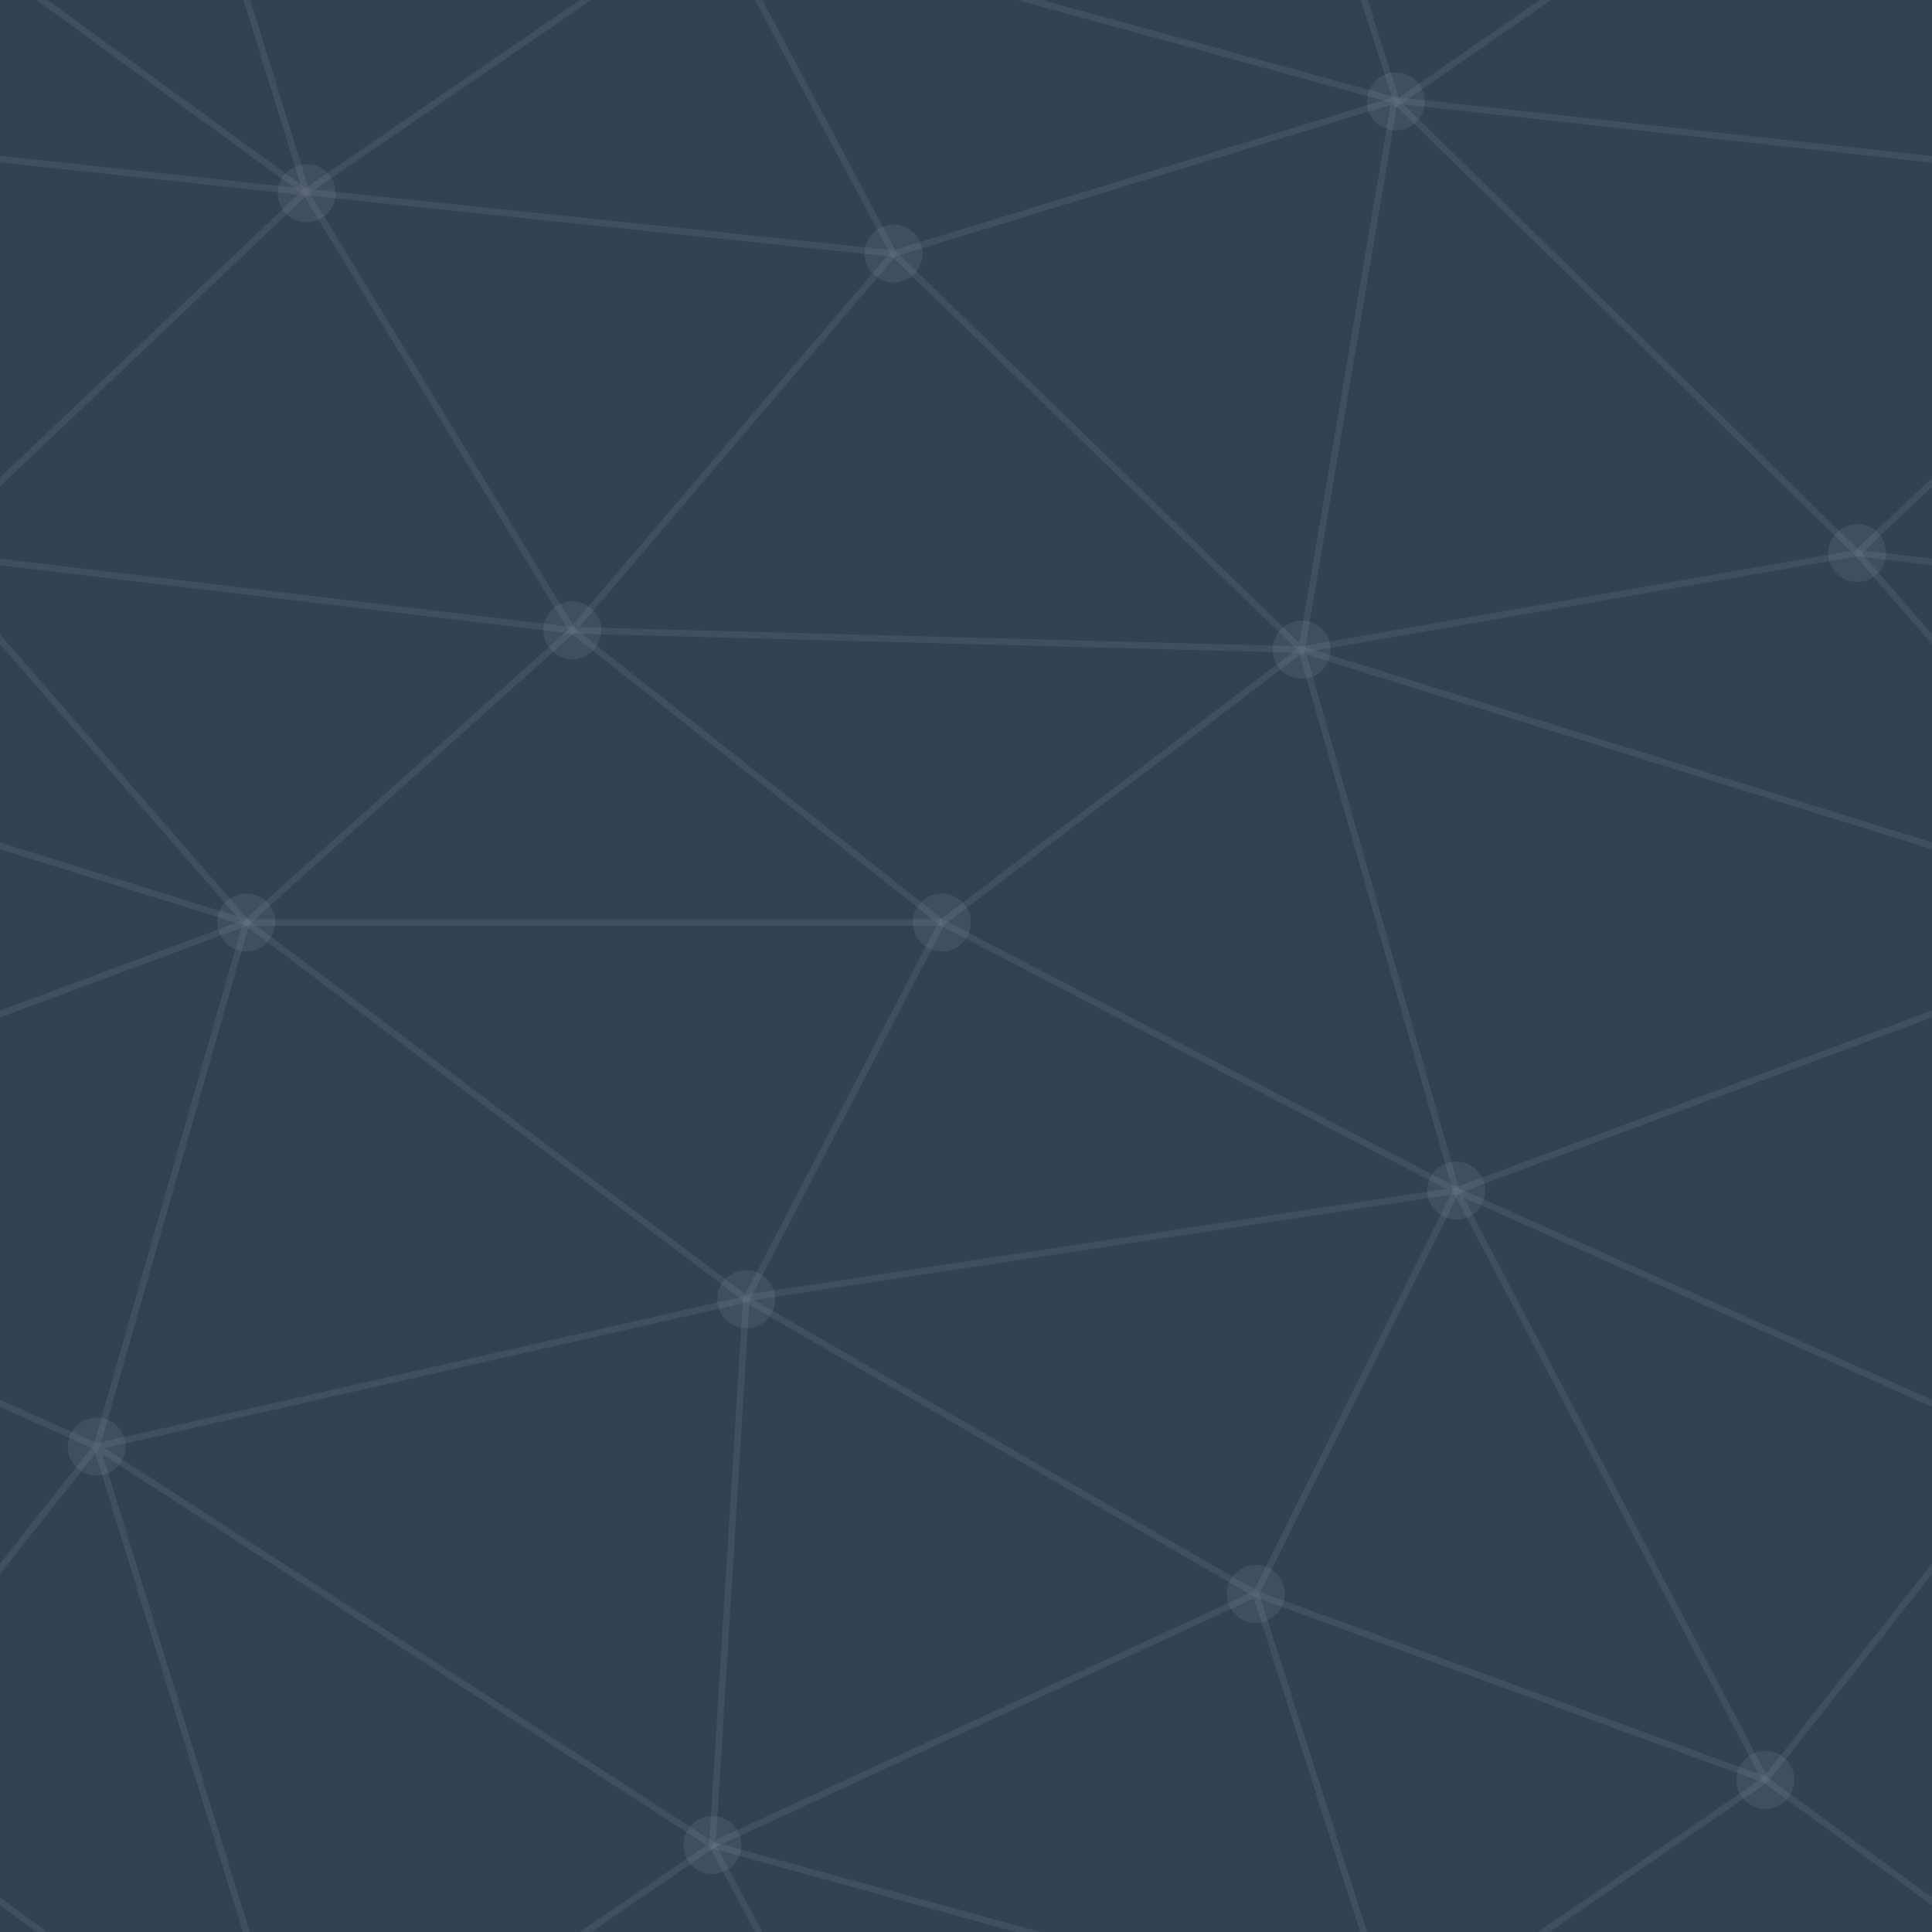
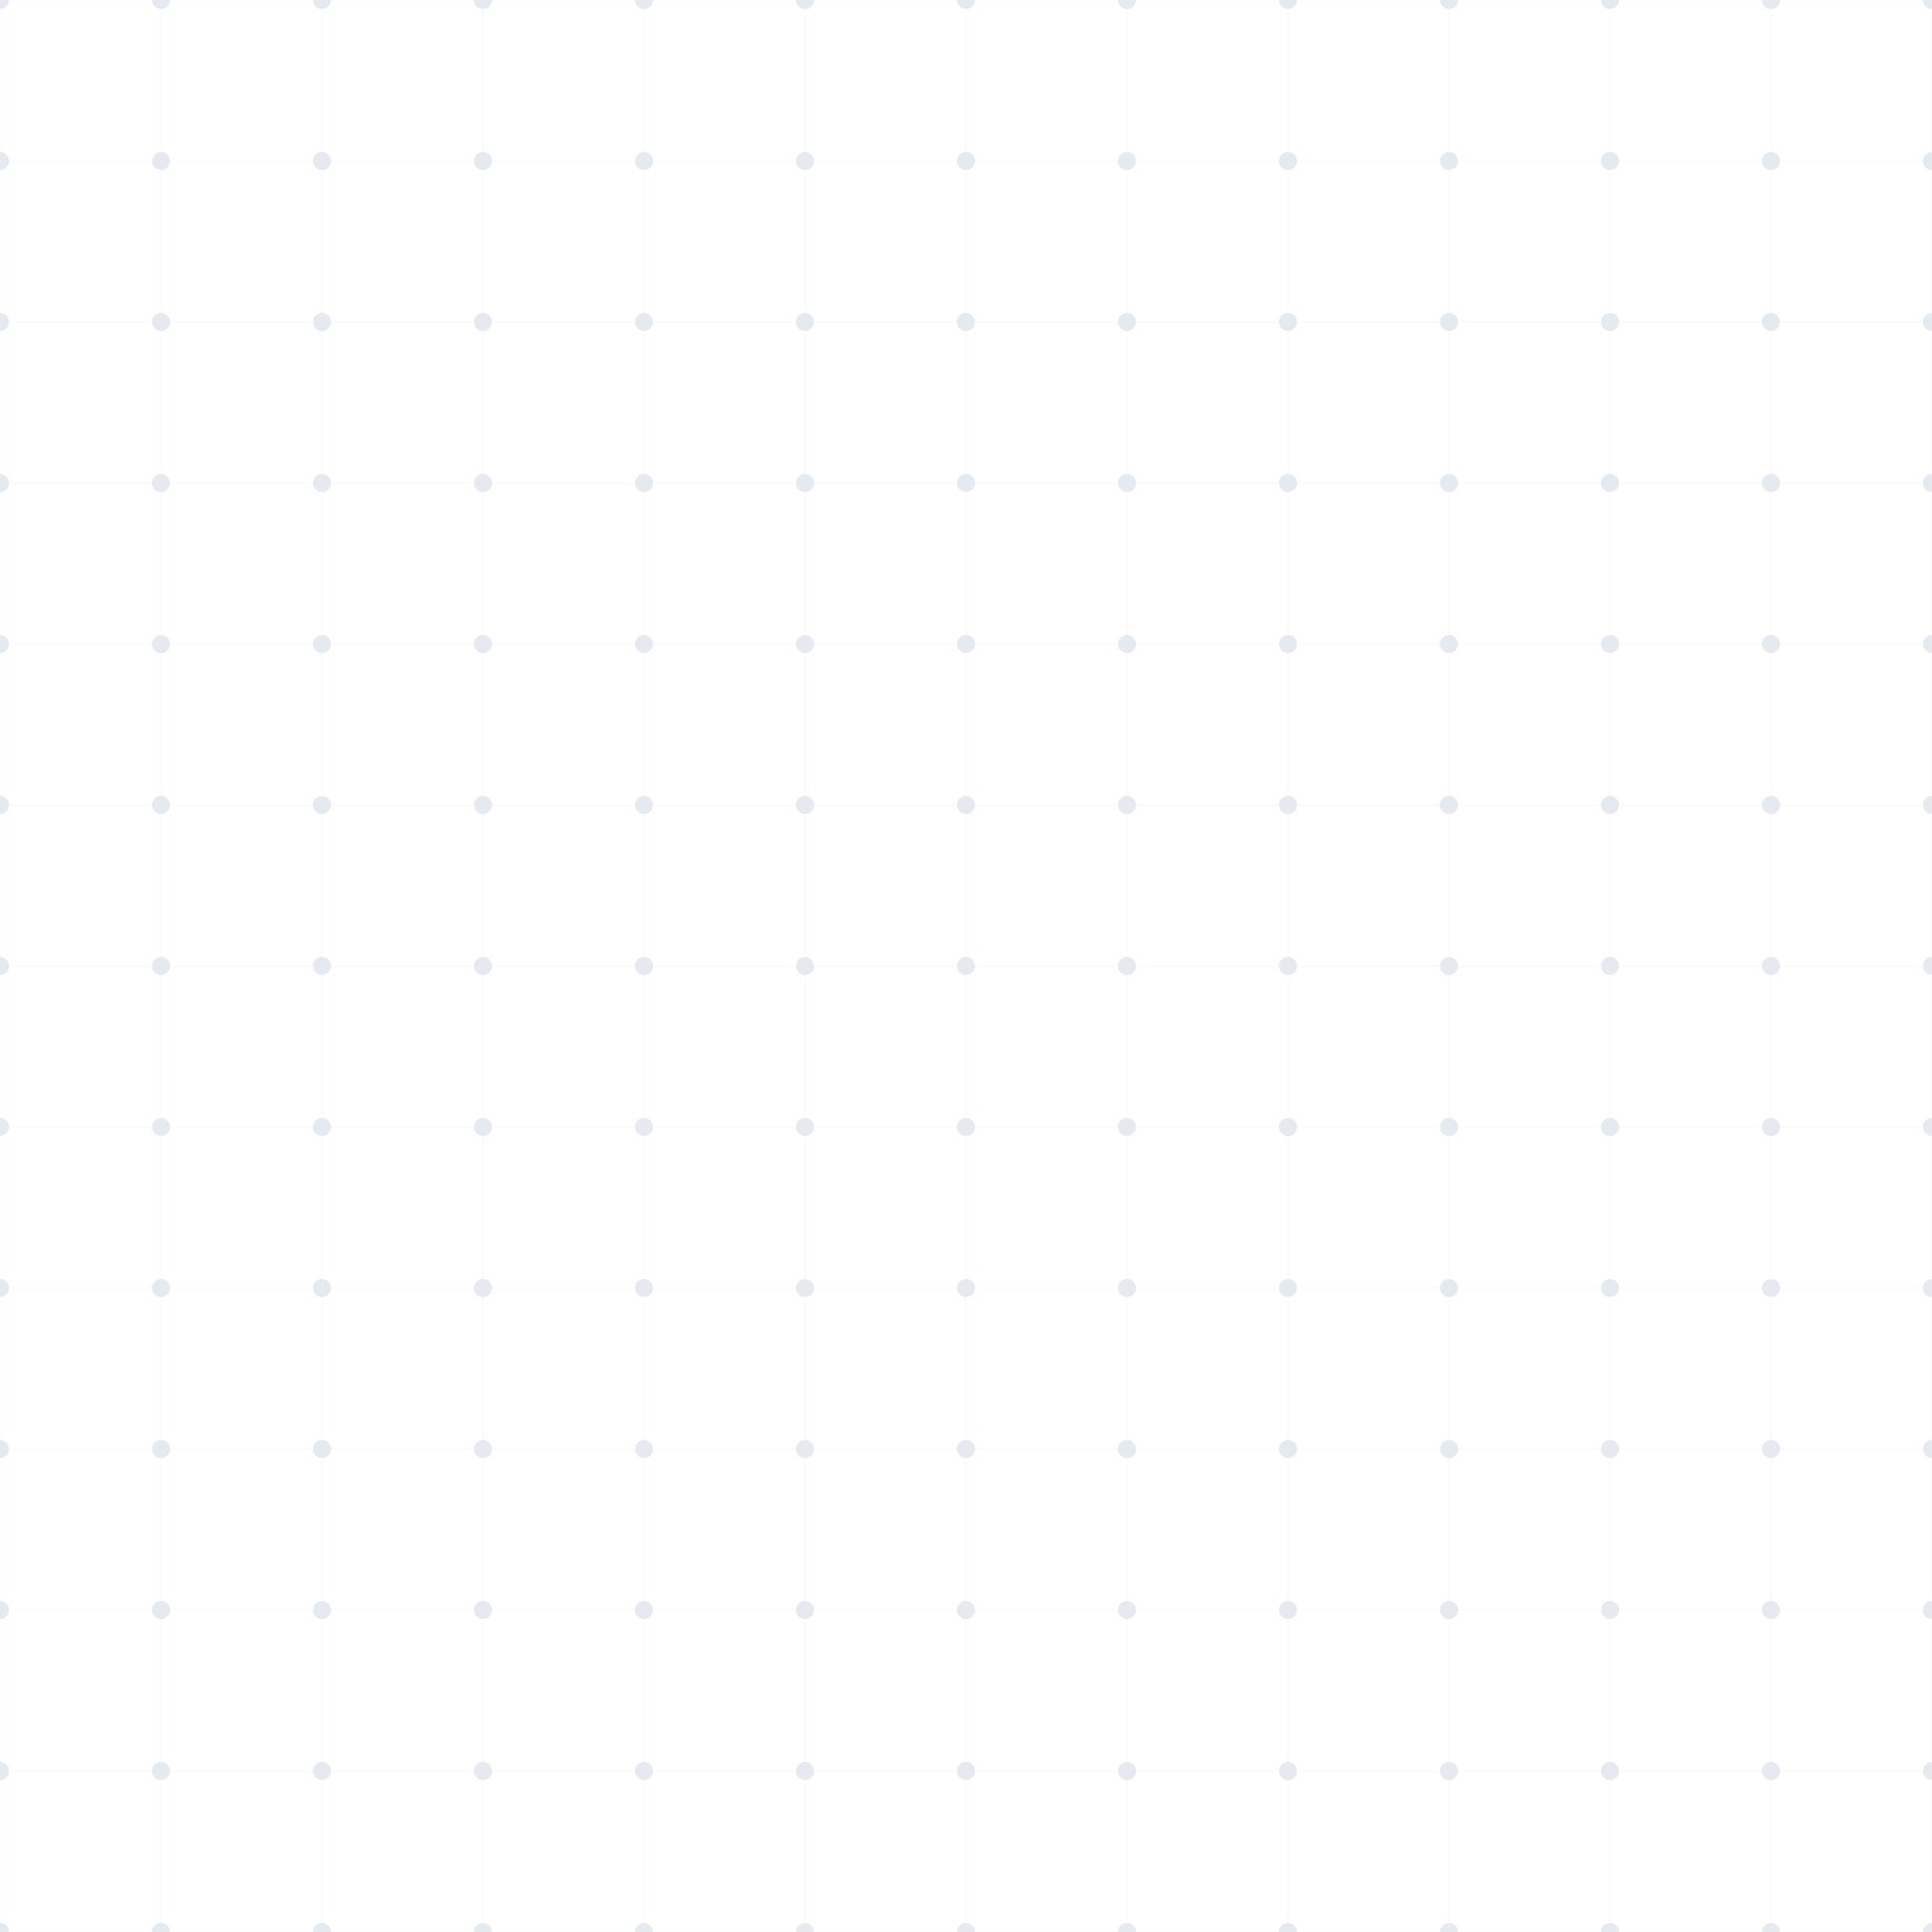
- <svg xmlns="http://www.w3.org/2000/svg" width="247" height="247" viewBox="0 0 800 800">
-   <rect fill="#334155" width="800" height="800" />
-   <g opacity="0.3" fill="none" stroke="#CBD5E1" stroke-width="2.7">
-     <path opacity="0.3" d="M769 229L1037 260.9M927 880L731 737 520 660 309 538 40 599 295 764 126.5 879.5 40 599-197 493 102 382-31 229 126.5 79.5-69-63" />
-     <path opacity="0.3" d="M-31 229L237 261 390 382 603 493 308.5 537.5 101.5 381.5M370 905L295 764" />
-     <path opacity="0.3" d="M520 660L578 842 731 737 840 599 603 493 520 660 295 764 309 538 390 382 539 269 769 229 577.5 41.5 370 105 295 -36 126.5 79.5 237 261 102 382 40 599 -69 737 127 880" />
-     <path opacity="0.3" d="M520-140L578.5 42.5 731-63M603 493L539 269 237 261 370 105M902 382L539 269M390 382L102 382" />
-     <path opacity="0.3" d="M-222 42L126.5 79.5 370 105 539 269 577.5 41.5 927 80 769 229 902 382 603 493 731 737M295-36L577.5 41.5M578 842L295 764M40-201L127 80M102 382L-261 269" />
-   </g>
-   <g opacity="0.3" fill="#CBD5E1">
-     <circle opacity="0.3" cx="769" cy="229" r="12" />
-     <circle opacity="0.3" cx="539" cy="269" r="12" />
-     <circle opacity="0.3" cx="603" cy="493" r="12" />
-     <circle opacity="0.3" cx="731" cy="737" r="12" />
-     <circle opacity="0.3" cx="520" cy="660" r="12" />
-     <circle opacity="0.3" cx="309" cy="538" r="12" />
-     <circle opacity="0.3" cx="295" cy="764" r="12" />
-     <circle opacity="0.3" cx="40" cy="599" r="12" />
-     <circle opacity="0.3" cx="102" cy="382" r="12" />
-     <circle opacity="0.3" cx="127" cy="80" r="12" />
-     <circle opacity="0.3" cx="370" cy="105" r="12" />
-     <circle opacity="0.3" cx="578" cy="42" r="12" />
-     <circle opacity="0.3" cx="237" cy="261" r="12" />
-     <circle opacity="0.3" cx="390" cy="382" r="12" />
+ <svg xmlns="http://www.w3.org/2000/svg" version="1.1" viewBox="0 0 800 800" opacity="0.51" width="800" height="800">
+   <g stroke-width="0.5" stroke="hsla(212.7,26.8%,83.9%, 1.00)" fill="none">
+     <rect width="66.667" height="66.667" x="0" y="0" opacity="0.15" />
+     <circle r="3.75" cx="0" cy="0" fill="hsla(212.7,26.8%,83.9%, 1.00)" stroke="none" />
+     <rect width="66.667" height="66.667" x="66.667" y="0" opacity="0.15" />
+     <circle r="3.75" cx="66.667" cy="0" fill="hsla(212.7,26.8%,83.9%, 1.00)" stroke="none" />
+     <rect width="66.667" height="66.667" x="133.333" y="0" opacity="0.15" />
+     <circle r="3.75" cx="133.333" cy="0" fill="hsla(212.7,26.8%,83.9%, 1.00)" stroke="none" />
+     <rect width="66.667" height="66.667" x="200" y="0" opacity="0.15" />
+     <circle r="3.75" cx="200" cy="0" fill="hsla(212.7,26.8%,83.9%, 1.00)" stroke="none" />
+     <rect width="66.667" height="66.667" x="266.667" y="0" opacity="0.15" />
+     <circle r="3.75" cx="266.667" cy="0" fill="hsla(212.7,26.8%,83.9%, 1.00)" stroke="none" />
+     <rect width="66.667" height="66.667" x="333.333" y="0" opacity="0.15" />
+     <circle r="3.75" cx="333.333" cy="0" fill="hsla(212.7,26.8%,83.9%, 1.00)" stroke="none" />
+     <rect width="66.667" height="66.667" x="400" y="0" opacity="0.15" />
+     <circle r="3.75" cx="400" cy="0" fill="hsla(212.7,26.8%,83.9%, 1.00)" stroke="none" />
+     <rect width="66.667" height="66.667" x="466.667" y="0" opacity="0.15" />
+     <circle r="3.75" cx="466.667" cy="0" fill="hsla(212.7,26.8%,83.9%, 1.00)" stroke="none" />
+     <rect width="66.667" height="66.667" x="533.333" y="0" opacity="0.15" />
+     <circle r="3.75" cx="533.333" cy="0" fill="hsla(212.7,26.8%,83.9%, 1.00)" stroke="none" />
+     <rect width="66.667" height="66.667" x="600" y="0" opacity="0.15" />
+     <circle r="3.75" cx="600" cy="0" fill="hsla(212.7,26.8%,83.9%, 1.00)" stroke="none" />
+     <rect width="66.667" height="66.667" x="666.667" y="0" opacity="0.15" />
+     <circle r="3.75" cx="666.667" cy="0" fill="hsla(212.7,26.8%,83.9%, 1.00)" stroke="none" />
+     <rect width="66.667" height="66.667" x="733.333" y="0" opacity="0.15" />
+     <circle r="3.75" cx="733.333" cy="0" fill="hsla(212.7,26.8%,83.9%, 1.00)" stroke="none" />
+     <rect width="66.667" height="66.667" x="800" y="0" opacity="0.15" />
+     <circle r="3.75" cx="800" cy="0" fill="hsla(212.7,26.8%,83.9%, 1.00)" stroke="none" />
+     <rect width="66.667" height="66.667" x="0" y="66.667" opacity="0.15" />
+     <circle r="3.75" cx="0" cy="66.667" fill="hsla(212.7,26.8%,83.9%, 1.00)" stroke="none" />
+     <rect width="66.667" height="66.667" x="66.667" y="66.667" opacity="0.15" />
+     <circle r="3.75" cx="66.667" cy="66.667" fill="hsla(212.7,26.8%,83.9%, 1.00)" stroke="none" />
+     <rect width="66.667" height="66.667" x="133.333" y="66.667" opacity="0.15" />
+     <circle r="3.75" cx="133.333" cy="66.667" fill="hsla(212.7,26.8%,83.9%, 1.00)" stroke="none" />
+     <rect width="66.667" height="66.667" x="200" y="66.667" opacity="0.15" />
+     <circle r="3.75" cx="200" cy="66.667" fill="hsla(212.7,26.8%,83.9%, 1.00)" stroke="none" />
+     <rect width="66.667" height="66.667" x="266.667" y="66.667" opacity="0.15" />
+     <circle r="3.75" cx="266.667" cy="66.667" fill="hsla(212.7,26.8%,83.9%, 1.00)" stroke="none" />
+     <rect width="66.667" height="66.667" x="333.333" y="66.667" opacity="0.15" />
+     <circle r="3.75" cx="333.333" cy="66.667" fill="hsla(212.7,26.8%,83.9%, 1.00)" stroke="none" />
+     <rect width="66.667" height="66.667" x="400" y="66.667" opacity="0.15" />
+     <circle r="3.75" cx="400" cy="66.667" fill="hsla(212.7,26.8%,83.9%, 1.00)" stroke="none" />
+     <rect width="66.667" height="66.667" x="466.667" y="66.667" opacity="0.15" />
+     <circle r="3.75" cx="466.667" cy="66.667" fill="hsla(212.7,26.8%,83.9%, 1.00)" stroke="none" />
+     <rect width="66.667" height="66.667" x="533.333" y="66.667" opacity="0.15" />
+     <circle r="3.75" cx="533.333" cy="66.667" fill="hsla(212.7,26.8%,83.9%, 1.00)" stroke="none" />
+     <rect width="66.667" height="66.667" x="600" y="66.667" opacity="0.15" />
+     <circle r="3.75" cx="600" cy="66.667" fill="hsla(212.7,26.8%,83.9%, 1.00)" stroke="none" />
+     <rect width="66.667" height="66.667" x="666.667" y="66.667" opacity="0.15" />
+     <circle r="3.75" cx="666.667" cy="66.667" fill="hsla(212.7,26.8%,83.9%, 1.00)" stroke="none" />
+     <rect width="66.667" height="66.667" x="733.333" y="66.667" opacity="0.15" />
+     <circle r="3.75" cx="733.333" cy="66.667" fill="hsla(212.7,26.8%,83.9%, 1.00)" stroke="none" />
+     <rect width="66.667" height="66.667" x="800" y="66.667" opacity="0.15" />
+     <circle r="3.75" cx="800" cy="66.667" fill="hsla(212.7,26.8%,83.9%, 1.00)" stroke="none" />
+     <rect width="66.667" height="66.667" x="0" y="133.333" opacity="0.15" />
+     <circle r="3.75" cx="0" cy="133.333" fill="hsla(212.7,26.8%,83.9%, 1.00)" stroke="none" />
+     <rect width="66.667" height="66.667" x="66.667" y="133.333" opacity="0.15" />
+     <circle r="3.75" cx="66.667" cy="133.333" fill="hsla(212.7,26.8%,83.9%, 1.00)" stroke="none" />
+     <rect width="66.667" height="66.667" x="133.333" y="133.333" opacity="0.15" />
+     <circle r="3.75" cx="133.333" cy="133.333" fill="hsla(212.7,26.8%,83.9%, 1.00)" stroke="none" />
+     <rect width="66.667" height="66.667" x="200" y="133.333" opacity="0.15" />
+     <circle r="3.75" cx="200" cy="133.333" fill="hsla(212.7,26.8%,83.9%, 1.00)" stroke="none" />
+     <rect width="66.667" height="66.667" x="266.667" y="133.333" opacity="0.15" />
+     <circle r="3.75" cx="266.667" cy="133.333" fill="hsla(212.7,26.8%,83.9%, 1.00)" stroke="none" />
+     <rect width="66.667" height="66.667" x="333.333" y="133.333" opacity="0.15" />
+     <circle r="3.75" cx="333.333" cy="133.333" fill="hsla(212.7,26.8%,83.9%, 1.00)" stroke="none" />
+     <rect width="66.667" height="66.667" x="400" y="133.333" opacity="0.15" />
+     <circle r="3.75" cx="400" cy="133.333" fill="hsla(212.7,26.8%,83.9%, 1.00)" stroke="none" />
+     <rect width="66.667" height="66.667" x="466.667" y="133.333" opacity="0.15" />
+     <circle r="3.75" cx="466.667" cy="133.333" fill="hsla(212.7,26.8%,83.9%, 1.00)" stroke="none" />
+     <rect width="66.667" height="66.667" x="533.333" y="133.333" opacity="0.15" />
+     <circle r="3.75" cx="533.333" cy="133.333" fill="hsla(212.7,26.8%,83.9%, 1.00)" stroke="none" />
+     <rect width="66.667" height="66.667" x="600" y="133.333" opacity="0.15" />
+     <circle r="3.75" cx="600" cy="133.333" fill="hsla(212.7,26.8%,83.9%, 1.00)" stroke="none" />
+     <rect width="66.667" height="66.667" x="666.667" y="133.333" opacity="0.15" />
+     <circle r="3.75" cx="666.667" cy="133.333" fill="hsla(212.7,26.8%,83.9%, 1.00)" stroke="none" />
+     <rect width="66.667" height="66.667" x="733.333" y="133.333" opacity="0.15" />
+     <circle r="3.75" cx="733.333" cy="133.333" fill="hsla(212.7,26.8%,83.9%, 1.00)" stroke="none" />
+     <rect width="66.667" height="66.667" x="800" y="133.333" opacity="0.15" />
+     <circle r="3.75" cx="800" cy="133.333" fill="hsla(212.7,26.8%,83.9%, 1.00)" stroke="none" />
+     <rect width="66.667" height="66.667" x="0" y="200" opacity="0.15" />
+     <circle r="3.75" cx="0" cy="200" fill="hsla(212.7,26.8%,83.9%, 1.00)" stroke="none" />
+     <rect width="66.667" height="66.667" x="66.667" y="200" opacity="0.15" />
+     <circle r="3.75" cx="66.667" cy="200" fill="hsla(212.7,26.8%,83.9%, 1.00)" stroke="none" />
+     <rect width="66.667" height="66.667" x="133.333" y="200" opacity="0.15" />
+     <circle r="3.75" cx="133.333" cy="200" fill="hsla(212.7,26.8%,83.9%, 1.00)" stroke="none" />
+     <rect width="66.667" height="66.667" x="200" y="200" opacity="0.15" />
+     <circle r="3.75" cx="200" cy="200" fill="hsla(212.7,26.8%,83.9%, 1.00)" stroke="none" />
+     <rect width="66.667" height="66.667" x="266.667" y="200" opacity="0.15" />
+     <circle r="3.75" cx="266.667" cy="200" fill="hsla(212.7,26.8%,83.9%, 1.00)" stroke="none" />
+     <rect width="66.667" height="66.667" x="333.333" y="200" opacity="0.15" />
+     <circle r="3.75" cx="333.333" cy="200" fill="hsla(212.7,26.8%,83.9%, 1.00)" stroke="none" />
+     <rect width="66.667" height="66.667" x="400" y="200" opacity="0.15" />
+     <circle r="3.75" cx="400" cy="200" fill="hsla(212.7,26.8%,83.9%, 1.00)" stroke="none" />
+     <rect width="66.667" height="66.667" x="466.667" y="200" opacity="0.15" />
+     <circle r="3.75" cx="466.667" cy="200" fill="hsla(212.7,26.8%,83.9%, 1.00)" stroke="none" />
+     <rect width="66.667" height="66.667" x="533.333" y="200" opacity="0.15" />
+     <circle r="3.75" cx="533.333" cy="200" fill="hsla(212.7,26.8%,83.9%, 1.00)" stroke="none" />
+     <rect width="66.667" height="66.667" x="600" y="200" opacity="0.15" />
+     <circle r="3.75" cx="600" cy="200" fill="hsla(212.7,26.8%,83.9%, 1.00)" stroke="none" />
+     <rect width="66.667" height="66.667" x="666.667" y="200" opacity="0.15" />
+     <circle r="3.75" cx="666.667" cy="200" fill="hsla(212.7,26.8%,83.9%, 1.00)" stroke="none" />
+     <rect width="66.667" height="66.667" x="733.333" y="200" opacity="0.15" />
+     <circle r="3.75" cx="733.333" cy="200" fill="hsla(212.7,26.8%,83.9%, 1.00)" stroke="none" />
+     <rect width="66.667" height="66.667" x="800" y="200" opacity="0.15" />
+     <circle r="3.75" cx="800" cy="200" fill="hsla(212.7,26.8%,83.9%, 1.00)" stroke="none" />
+     <rect width="66.667" height="66.667" x="0" y="266.667" opacity="0.15" />
+     <circle r="3.75" cx="0" cy="266.667" fill="hsla(212.7,26.8%,83.9%, 1.00)" stroke="none" />
+     <rect width="66.667" height="66.667" x="66.667" y="266.667" opacity="0.15" />
+     <circle r="3.75" cx="66.667" cy="266.667" fill="hsla(212.7,26.8%,83.9%, 1.00)" stroke="none" />
+     <rect width="66.667" height="66.667" x="133.333" y="266.667" opacity="0.15" />
+     <circle r="3.75" cx="133.333" cy="266.667" fill="hsla(212.7,26.8%,83.9%, 1.00)" stroke="none" />
+     <rect width="66.667" height="66.667" x="200" y="266.667" opacity="0.15" />
+     <circle r="3.75" cx="200" cy="266.667" fill="hsla(212.7,26.8%,83.9%, 1.00)" stroke="none" />
+     <rect width="66.667" height="66.667" x="266.667" y="266.667" opacity="0.15" />
+     <circle r="3.75" cx="266.667" cy="266.667" fill="hsla(212.7,26.8%,83.9%, 1.00)" stroke="none" />
+     <rect width="66.667" height="66.667" x="333.333" y="266.667" opacity="0.15" />
+     <circle r="3.75" cx="333.333" cy="266.667" fill="hsla(212.7,26.8%,83.9%, 1.00)" stroke="none" />
+     <rect width="66.667" height="66.667" x="400" y="266.667" opacity="0.15" />
+     <circle r="3.75" cx="400" cy="266.667" fill="hsla(212.7,26.8%,83.9%, 1.00)" stroke="none" />
+     <rect width="66.667" height="66.667" x="466.667" y="266.667" opacity="0.15" />
+     <circle r="3.75" cx="466.667" cy="266.667" fill="hsla(212.7,26.8%,83.9%, 1.00)" stroke="none" />
+     <rect width="66.667" height="66.667" x="533.333" y="266.667" opacity="0.15" />
+     <circle r="3.75" cx="533.333" cy="266.667" fill="hsla(212.7,26.8%,83.9%, 1.00)" stroke="none" />
+     <rect width="66.667" height="66.667" x="600" y="266.667" opacity="0.15" />
+     <circle r="3.75" cx="600" cy="266.667" fill="hsla(212.7,26.8%,83.9%, 1.00)" stroke="none" />
+     <rect width="66.667" height="66.667" x="666.667" y="266.667" opacity="0.15" />
+     <circle r="3.75" cx="666.667" cy="266.667" fill="hsla(212.7,26.8%,83.9%, 1.00)" stroke="none" />
+     <rect width="66.667" height="66.667" x="733.333" y="266.667" opacity="0.15" />
+     <circle r="3.75" cx="733.333" cy="266.667" fill="hsla(212.7,26.8%,83.9%, 1.00)" stroke="none" />
+     <rect width="66.667" height="66.667" x="800" y="266.667" opacity="0.15" />
+     <circle r="3.75" cx="800" cy="266.667" fill="hsla(212.7,26.8%,83.9%, 1.00)" stroke="none" />
+     <rect width="66.667" height="66.667" x="0" y="333.333" opacity="0.15" />
+     <circle r="3.75" cx="0" cy="333.333" fill="hsla(212.7,26.8%,83.9%, 1.00)" stroke="none" />
+     <rect width="66.667" height="66.667" x="66.667" y="333.333" opacity="0.15" />
+     <circle r="3.75" cx="66.667" cy="333.333" fill="hsla(212.7,26.8%,83.9%, 1.00)" stroke="none" />
+     <rect width="66.667" height="66.667" x="133.333" y="333.333" opacity="0.15" />
+     <circle r="3.75" cx="133.333" cy="333.333" fill="hsla(212.7,26.8%,83.9%, 1.00)" stroke="none" />
+     <rect width="66.667" height="66.667" x="200" y="333.333" opacity="0.15" />
+     <circle r="3.75" cx="200" cy="333.333" fill="hsla(212.7,26.8%,83.9%, 1.00)" stroke="none" />
+     <rect width="66.667" height="66.667" x="266.667" y="333.333" opacity="0.15" />
+     <circle r="3.75" cx="266.667" cy="333.333" fill="hsla(212.7,26.8%,83.9%, 1.00)" stroke="none" />
+     <rect width="66.667" height="66.667" x="333.333" y="333.333" opacity="0.15" />
+     <circle r="3.75" cx="333.333" cy="333.333" fill="hsla(212.7,26.8%,83.9%, 1.00)" stroke="none" />
+     <rect width="66.667" height="66.667" x="400" y="333.333" opacity="0.15" />
+     <circle r="3.75" cx="400" cy="333.333" fill="hsla(212.7,26.8%,83.9%, 1.00)" stroke="none" />
+     <rect width="66.667" height="66.667" x="466.667" y="333.333" opacity="0.15" />
+     <circle r="3.75" cx="466.667" cy="333.333" fill="hsla(212.7,26.8%,83.9%, 1.00)" stroke="none" />
+     <rect width="66.667" height="66.667" x="533.333" y="333.333" opacity="0.15" />
+     <circle r="3.75" cx="533.333" cy="333.333" fill="hsla(212.7,26.8%,83.9%, 1.00)" stroke="none" />
+     <rect width="66.667" height="66.667" x="600" y="333.333" opacity="0.15" />
+     <circle r="3.75" cx="600" cy="333.333" fill="hsla(212.7,26.8%,83.9%, 1.00)" stroke="none" />
+     <rect width="66.667" height="66.667" x="666.667" y="333.333" opacity="0.15" />
+     <circle r="3.75" cx="666.667" cy="333.333" fill="hsla(212.7,26.8%,83.9%, 1.00)" stroke="none" />
+     <rect width="66.667" height="66.667" x="733.333" y="333.333" opacity="0.15" />
+     <circle r="3.75" cx="733.333" cy="333.333" fill="hsla(212.7,26.8%,83.9%, 1.00)" stroke="none" />
+     <rect width="66.667" height="66.667" x="800" y="333.333" opacity="0.15" />
+     <circle r="3.75" cx="800" cy="333.333" fill="hsla(212.7,26.8%,83.9%, 1.00)" stroke="none" />
+     <rect width="66.667" height="66.667" x="0" y="400" opacity="0.15" />
+     <circle r="3.75" cx="0" cy="400" fill="hsla(212.7,26.8%,83.9%, 1.00)" stroke="none" />
+     <rect width="66.667" height="66.667" x="66.667" y="400" opacity="0.15" />
+     <circle r="3.75" cx="66.667" cy="400" fill="hsla(212.7,26.8%,83.9%, 1.00)" stroke="none" />
+     <rect width="66.667" height="66.667" x="133.333" y="400" opacity="0.15" />
+     <circle r="3.75" cx="133.333" cy="400" fill="hsla(212.7,26.8%,83.9%, 1.00)" stroke="none" />
+     <rect width="66.667" height="66.667" x="200" y="400" opacity="0.15" />
+     <circle r="3.75" cx="200" cy="400" fill="hsla(212.7,26.8%,83.9%, 1.00)" stroke="none" />
+     <rect width="66.667" height="66.667" x="266.667" y="400" opacity="0.15" />
+     <circle r="3.75" cx="266.667" cy="400" fill="hsla(212.7,26.8%,83.9%, 1.00)" stroke="none" />
+     <rect width="66.667" height="66.667" x="333.333" y="400" opacity="0.15" />
+     <circle r="3.75" cx="333.333" cy="400" fill="hsla(212.7,26.8%,83.9%, 1.00)" stroke="none" />
+     <rect width="66.667" height="66.667" x="400" y="400" opacity="0.15" />
+     <circle r="3.75" cx="400" cy="400" fill="hsla(212.7,26.8%,83.9%, 1.00)" stroke="none" />
+     <rect width="66.667" height="66.667" x="466.667" y="400" opacity="0.15" />
+     <circle r="3.75" cx="466.667" cy="400" fill="hsla(212.7,26.8%,83.9%, 1.00)" stroke="none" />
+     <rect width="66.667" height="66.667" x="533.333" y="400" opacity="0.15" />
+     <circle r="3.75" cx="533.333" cy="400" fill="hsla(212.7,26.8%,83.9%, 1.00)" stroke="none" />
+     <rect width="66.667" height="66.667" x="600" y="400" opacity="0.15" />
+     <circle r="3.75" cx="600" cy="400" fill="hsla(212.7,26.8%,83.9%, 1.00)" stroke="none" />
+     <rect width="66.667" height="66.667" x="666.667" y="400" opacity="0.15" />
+     <circle r="3.75" cx="666.667" cy="400" fill="hsla(212.7,26.8%,83.9%, 1.00)" stroke="none" />
+     <rect width="66.667" height="66.667" x="733.333" y="400" opacity="0.15" />
+     <circle r="3.75" cx="733.333" cy="400" fill="hsla(212.7,26.8%,83.9%, 1.00)" stroke="none" />
+     <rect width="66.667" height="66.667" x="800" y="400" opacity="0.15" />
+     <circle r="3.75" cx="800" cy="400" fill="hsla(212.7,26.8%,83.9%, 1.00)" stroke="none" />
+     <rect width="66.667" height="66.667" x="0" y="466.667" opacity="0.15" />
+     <circle r="3.75" cx="0" cy="466.667" fill="hsla(212.7,26.8%,83.9%, 1.00)" stroke="none" />
+     <rect width="66.667" height="66.667" x="66.667" y="466.667" opacity="0.15" />
+     <circle r="3.75" cx="66.667" cy="466.667" fill="hsla(212.7,26.8%,83.9%, 1.00)" stroke="none" />
+     <rect width="66.667" height="66.667" x="133.333" y="466.667" opacity="0.15" />
+     <circle r="3.75" cx="133.333" cy="466.667" fill="hsla(212.7,26.8%,83.9%, 1.00)" stroke="none" />
+     <rect width="66.667" height="66.667" x="200" y="466.667" opacity="0.15" />
+     <circle r="3.75" cx="200" cy="466.667" fill="hsla(212.7,26.8%,83.9%, 1.00)" stroke="none" />
+     <rect width="66.667" height="66.667" x="266.667" y="466.667" opacity="0.15" />
+     <circle r="3.75" cx="266.667" cy="466.667" fill="hsla(212.7,26.8%,83.9%, 1.00)" stroke="none" />
+     <rect width="66.667" height="66.667" x="333.333" y="466.667" opacity="0.15" />
+     <circle r="3.75" cx="333.333" cy="466.667" fill="hsla(212.7,26.8%,83.9%, 1.00)" stroke="none" />
+     <rect width="66.667" height="66.667" x="400" y="466.667" opacity="0.15" />
+     <circle r="3.75" cx="400" cy="466.667" fill="hsla(212.7,26.8%,83.9%, 1.00)" stroke="none" />
+     <rect width="66.667" height="66.667" x="466.667" y="466.667" opacity="0.15" />
+     <circle r="3.75" cx="466.667" cy="466.667" fill="hsla(212.7,26.8%,83.9%, 1.00)" stroke="none" />
+     <rect width="66.667" height="66.667" x="533.333" y="466.667" opacity="0.15" />
+     <circle r="3.75" cx="533.333" cy="466.667" fill="hsla(212.7,26.8%,83.9%, 1.00)" stroke="none" />
+     <rect width="66.667" height="66.667" x="600" y="466.667" opacity="0.15" />
+     <circle r="3.75" cx="600" cy="466.667" fill="hsla(212.7,26.8%,83.9%, 1.00)" stroke="none" />
+     <rect width="66.667" height="66.667" x="666.667" y="466.667" opacity="0.15" />
+     <circle r="3.75" cx="666.667" cy="466.667" fill="hsla(212.7,26.8%,83.9%, 1.00)" stroke="none" />
+     <rect width="66.667" height="66.667" x="733.333" y="466.667" opacity="0.15" />
+     <circle r="3.75" cx="733.333" cy="466.667" fill="hsla(212.7,26.8%,83.9%, 1.00)" stroke="none" />
+     <rect width="66.667" height="66.667" x="800" y="466.667" opacity="0.15" />
+     <circle r="3.75" cx="800" cy="466.667" fill="hsla(212.7,26.8%,83.9%, 1.00)" stroke="none" />
+     <rect width="66.667" height="66.667" x="0" y="533.333" opacity="0.15" />
+     <circle r="3.75" cx="0" cy="533.333" fill="hsla(212.7,26.8%,83.9%, 1.00)" stroke="none" />
+     <rect width="66.667" height="66.667" x="66.667" y="533.333" opacity="0.15" />
+     <circle r="3.75" cx="66.667" cy="533.333" fill="hsla(212.7,26.8%,83.9%, 1.00)" stroke="none" />
+     <rect width="66.667" height="66.667" x="133.333" y="533.333" opacity="0.15" />
+     <circle r="3.75" cx="133.333" cy="533.333" fill="hsla(212.7,26.8%,83.9%, 1.00)" stroke="none" />
+     <rect width="66.667" height="66.667" x="200" y="533.333" opacity="0.15" />
+     <circle r="3.75" cx="200" cy="533.333" fill="hsla(212.7,26.8%,83.9%, 1.00)" stroke="none" />
+     <rect width="66.667" height="66.667" x="266.667" y="533.333" opacity="0.15" />
+     <circle r="3.75" cx="266.667" cy="533.333" fill="hsla(212.7,26.8%,83.9%, 1.00)" stroke="none" />
+     <rect width="66.667" height="66.667" x="333.333" y="533.333" opacity="0.15" />
+     <circle r="3.75" cx="333.333" cy="533.333" fill="hsla(212.7,26.8%,83.9%, 1.00)" stroke="none" />
+     <rect width="66.667" height="66.667" x="400" y="533.333" opacity="0.15" />
+     <circle r="3.75" cx="400" cy="533.333" fill="hsla(212.7,26.8%,83.9%, 1.00)" stroke="none" />
+     <rect width="66.667" height="66.667" x="466.667" y="533.333" opacity="0.15" />
+     <circle r="3.75" cx="466.667" cy="533.333" fill="hsla(212.7,26.8%,83.9%, 1.00)" stroke="none" />
+     <rect width="66.667" height="66.667" x="533.333" y="533.333" opacity="0.15" />
+     <circle r="3.75" cx="533.333" cy="533.333" fill="hsla(212.7,26.8%,83.9%, 1.00)" stroke="none" />
+     <rect width="66.667" height="66.667" x="600" y="533.333" opacity="0.15" />
+     <circle r="3.75" cx="600" cy="533.333" fill="hsla(212.7,26.8%,83.9%, 1.00)" stroke="none" />
+     <rect width="66.667" height="66.667" x="666.667" y="533.333" opacity="0.15" />
+     <circle r="3.75" cx="666.667" cy="533.333" fill="hsla(212.7,26.8%,83.9%, 1.00)" stroke="none" />
+     <rect width="66.667" height="66.667" x="733.333" y="533.333" opacity="0.15" />
+     <circle r="3.75" cx="733.333" cy="533.333" fill="hsla(212.7,26.8%,83.9%, 1.00)" stroke="none" />
+     <rect width="66.667" height="66.667" x="800" y="533.333" opacity="0.15" />
+     <circle r="3.75" cx="800" cy="533.333" fill="hsla(212.7,26.8%,83.9%, 1.00)" stroke="none" />
+     <rect width="66.667" height="66.667" x="0" y="600" opacity="0.15" />
+     <circle r="3.75" cx="0" cy="600" fill="hsla(212.7,26.8%,83.9%, 1.00)" stroke="none" />
+     <rect width="66.667" height="66.667" x="66.667" y="600" opacity="0.15" />
+     <circle r="3.75" cx="66.667" cy="600" fill="hsla(212.7,26.8%,83.9%, 1.00)" stroke="none" />
+     <rect width="66.667" height="66.667" x="133.333" y="600" opacity="0.15" />
+     <circle r="3.75" cx="133.333" cy="600" fill="hsla(212.7,26.8%,83.9%, 1.00)" stroke="none" />
+     <rect width="66.667" height="66.667" x="200" y="600" opacity="0.15" />
+     <circle r="3.75" cx="200" cy="600" fill="hsla(212.7,26.8%,83.9%, 1.00)" stroke="none" />
+     <rect width="66.667" height="66.667" x="266.667" y="600" opacity="0.15" />
+     <circle r="3.75" cx="266.667" cy="600" fill="hsla(212.7,26.8%,83.9%, 1.00)" stroke="none" />
+     <rect width="66.667" height="66.667" x="333.333" y="600" opacity="0.15" />
+     <circle r="3.75" cx="333.333" cy="600" fill="hsla(212.7,26.8%,83.9%, 1.00)" stroke="none" />
+     <rect width="66.667" height="66.667" x="400" y="600" opacity="0.15" />
+     <circle r="3.75" cx="400" cy="600" fill="hsla(212.7,26.8%,83.9%, 1.00)" stroke="none" />
+     <rect width="66.667" height="66.667" x="466.667" y="600" opacity="0.15" />
+     <circle r="3.75" cx="466.667" cy="600" fill="hsla(212.7,26.8%,83.9%, 1.00)" stroke="none" />
+     <rect width="66.667" height="66.667" x="533.333" y="600" opacity="0.15" />
+     <circle r="3.75" cx="533.333" cy="600" fill="hsla(212.7,26.8%,83.9%, 1.00)" stroke="none" />
+     <rect width="66.667" height="66.667" x="600" y="600" opacity="0.15" />
+     <circle r="3.75" cx="600" cy="600" fill="hsla(212.7,26.8%,83.9%, 1.00)" stroke="none" />
+     <rect width="66.667" height="66.667" x="666.667" y="600" opacity="0.15" />
+     <circle r="3.75" cx="666.667" cy="600" fill="hsla(212.7,26.8%,83.9%, 1.00)" stroke="none" />
+     <rect width="66.667" height="66.667" x="733.333" y="600" opacity="0.15" />
+     <circle r="3.75" cx="733.333" cy="600" fill="hsla(212.7,26.8%,83.9%, 1.00)" stroke="none" />
+     <rect width="66.667" height="66.667" x="800" y="600" opacity="0.15" />
+     <circle r="3.75" cx="800" cy="600" fill="hsla(212.7,26.8%,83.9%, 1.00)" stroke="none" />
+     <rect width="66.667" height="66.667" x="0" y="666.667" opacity="0.15" />
+     <circle r="3.75" cx="0" cy="666.667" fill="hsla(212.7,26.8%,83.9%, 1.00)" stroke="none" />
+     <rect width="66.667" height="66.667" x="66.667" y="666.667" opacity="0.15" />
+     <circle r="3.75" cx="66.667" cy="666.667" fill="hsla(212.7,26.8%,83.9%, 1.00)" stroke="none" />
+     <rect width="66.667" height="66.667" x="133.333" y="666.667" opacity="0.15" />
+     <circle r="3.75" cx="133.333" cy="666.667" fill="hsla(212.7,26.8%,83.9%, 1.00)" stroke="none" />
+     <rect width="66.667" height="66.667" x="200" y="666.667" opacity="0.15" />
+     <circle r="3.75" cx="200" cy="666.667" fill="hsla(212.7,26.8%,83.9%, 1.00)" stroke="none" />
+     <rect width="66.667" height="66.667" x="266.667" y="666.667" opacity="0.15" />
+     <circle r="3.75" cx="266.667" cy="666.667" fill="hsla(212.7,26.8%,83.9%, 1.00)" stroke="none" />
+     <rect width="66.667" height="66.667" x="333.333" y="666.667" opacity="0.15" />
+     <circle r="3.75" cx="333.333" cy="666.667" fill="hsla(212.7,26.8%,83.9%, 1.00)" stroke="none" />
+     <rect width="66.667" height="66.667" x="400" y="666.667" opacity="0.15" />
+     <circle r="3.75" cx="400" cy="666.667" fill="hsla(212.7,26.8%,83.9%, 1.00)" stroke="none" />
+     <rect width="66.667" height="66.667" x="466.667" y="666.667" opacity="0.15" />
+     <circle r="3.75" cx="466.667" cy="666.667" fill="hsla(212.7,26.8%,83.9%, 1.00)" stroke="none" />
+     <rect width="66.667" height="66.667" x="533.333" y="666.667" opacity="0.15" />
+     <circle r="3.75" cx="533.333" cy="666.667" fill="hsla(212.7,26.8%,83.9%, 1.00)" stroke="none" />
+     <rect width="66.667" height="66.667" x="600" y="666.667" opacity="0.15" />
+     <circle r="3.75" cx="600" cy="666.667" fill="hsla(212.7,26.8%,83.9%, 1.00)" stroke="none" />
+     <rect width="66.667" height="66.667" x="666.667" y="666.667" opacity="0.15" />
+     <circle r="3.75" cx="666.667" cy="666.667" fill="hsla(212.7,26.8%,83.9%, 1.00)" stroke="none" />
+     <rect width="66.667" height="66.667" x="733.333" y="666.667" opacity="0.15" />
+     <circle r="3.75" cx="733.333" cy="666.667" fill="hsla(212.7,26.8%,83.9%, 1.00)" stroke="none" />
+     <rect width="66.667" height="66.667" x="800" y="666.667" opacity="0.15" />
+     <circle r="3.75" cx="800" cy="666.667" fill="hsla(212.7,26.8%,83.9%, 1.00)" stroke="none" />
+     <rect width="66.667" height="66.667" x="0" y="733.333" opacity="0.15" />
+     <circle r="3.75" cx="0" cy="733.333" fill="hsla(212.7,26.8%,83.9%, 1.00)" stroke="none" />
+     <rect width="66.667" height="66.667" x="66.667" y="733.333" opacity="0.15" />
+     <circle r="3.75" cx="66.667" cy="733.333" fill="hsla(212.7,26.8%,83.9%, 1.00)" stroke="none" />
+     <rect width="66.667" height="66.667" x="133.333" y="733.333" opacity="0.15" />
+     <circle r="3.75" cx="133.333" cy="733.333" fill="hsla(212.7,26.8%,83.9%, 1.00)" stroke="none" />
+     <rect width="66.667" height="66.667" x="200" y="733.333" opacity="0.15" />
+     <circle r="3.75" cx="200" cy="733.333" fill="hsla(212.7,26.8%,83.9%, 1.00)" stroke="none" />
+     <rect width="66.667" height="66.667" x="266.667" y="733.333" opacity="0.15" />
+     <circle r="3.75" cx="266.667" cy="733.333" fill="hsla(212.7,26.8%,83.9%, 1.00)" stroke="none" />
+     <rect width="66.667" height="66.667" x="333.333" y="733.333" opacity="0.15" />
+     <circle r="3.75" cx="333.333" cy="733.333" fill="hsla(212.7,26.8%,83.9%, 1.00)" stroke="none" />
+     <rect width="66.667" height="66.667" x="400" y="733.333" opacity="0.15" />
+     <circle r="3.75" cx="400" cy="733.333" fill="hsla(212.7,26.8%,83.9%, 1.00)" stroke="none" />
+     <rect width="66.667" height="66.667" x="466.667" y="733.333" opacity="0.15" />
+     <circle r="3.75" cx="466.667" cy="733.333" fill="hsla(212.7,26.8%,83.9%, 1.00)" stroke="none" />
+     <rect width="66.667" height="66.667" x="533.333" y="733.333" opacity="0.15" />
+     <circle r="3.75" cx="533.333" cy="733.333" fill="hsla(212.7,26.8%,83.9%, 1.00)" stroke="none" />
+     <rect width="66.667" height="66.667" x="600" y="733.333" opacity="0.15" />
+     <circle r="3.75" cx="600" cy="733.333" fill="hsla(212.7,26.8%,83.9%, 1.00)" stroke="none" />
+     <rect width="66.667" height="66.667" x="666.667" y="733.333" opacity="0.15" />
+     <circle r="3.75" cx="666.667" cy="733.333" fill="hsla(212.7,26.8%,83.9%, 1.00)" stroke="none" />
+     <rect width="66.667" height="66.667" x="733.333" y="733.333" opacity="0.15" />
+     <circle r="3.75" cx="733.333" cy="733.333" fill="hsla(212.7,26.8%,83.9%, 1.00)" stroke="none" />
+     <rect width="66.667" height="66.667" x="800" y="733.333" opacity="0.15" />
+     <circle r="3.75" cx="800" cy="733.333" fill="hsla(212.7,26.8%,83.9%, 1.00)" stroke="none" />
+     <rect width="66.667" height="66.667" x="0" y="800" opacity="0.15" />
+     <circle r="3.75" cx="0" cy="800" fill="hsla(212.7,26.8%,83.9%, 1.00)" stroke="none" />
+     <rect width="66.667" height="66.667" x="66.667" y="800" opacity="0.15" />
+     <circle r="3.75" cx="66.667" cy="800" fill="hsla(212.7,26.8%,83.9%, 1.00)" stroke="none" />
+     <rect width="66.667" height="66.667" x="133.333" y="800" opacity="0.15" />
+     <circle r="3.75" cx="133.333" cy="800" fill="hsla(212.7,26.8%,83.9%, 1.00)" stroke="none" />
+     <rect width="66.667" height="66.667" x="200" y="800" opacity="0.15" />
+     <circle r="3.75" cx="200" cy="800" fill="hsla(212.7,26.8%,83.9%, 1.00)" stroke="none" />
+     <rect width="66.667" height="66.667" x="266.667" y="800" opacity="0.15" />
+     <circle r="3.75" cx="266.667" cy="800" fill="hsla(212.7,26.8%,83.9%, 1.00)" stroke="none" />
+     <rect width="66.667" height="66.667" x="333.333" y="800" opacity="0.15" />
+     <circle r="3.75" cx="333.333" cy="800" fill="hsla(212.7,26.8%,83.9%, 1.00)" stroke="none" />
+     <rect width="66.667" height="66.667" x="400" y="800" opacity="0.15" />
+     <circle r="3.75" cx="400" cy="800" fill="hsla(212.7,26.8%,83.9%, 1.00)" stroke="none" />
+     <rect width="66.667" height="66.667" x="466.667" y="800" opacity="0.15" />
+     <circle r="3.75" cx="466.667" cy="800" fill="hsla(212.7,26.8%,83.9%, 1.00)" stroke="none" />
+     <rect width="66.667" height="66.667" x="533.333" y="800" opacity="0.15" />
+     <circle r="3.75" cx="533.333" cy="800" fill="hsla(212.7,26.8%,83.9%, 1.00)" stroke="none" />
+     <rect width="66.667" height="66.667" x="600" y="800" opacity="0.15" />
+     <circle r="3.75" cx="600" cy="800" fill="hsla(212.7,26.8%,83.9%, 1.00)" stroke="none" />
+     <rect width="66.667" height="66.667" x="666.667" y="800" opacity="0.15" />
+     <circle r="3.75" cx="666.667" cy="800" fill="hsla(212.7,26.8%,83.9%, 1.00)" stroke="none" />
+     <rect width="66.667" height="66.667" x="733.333" y="800" opacity="0.15" />
+     <circle r="3.75" cx="733.333" cy="800" fill="hsla(212.7,26.8%,83.9%, 1.00)" stroke="none" />
+     <rect width="66.667" height="66.667" x="800" y="800" opacity="0.15" />
+     <circle r="3.75" cx="800" cy="800" fill="hsla(212.7,26.8%,83.9%, 1.00)" stroke="none" />
  </g>
</svg>
